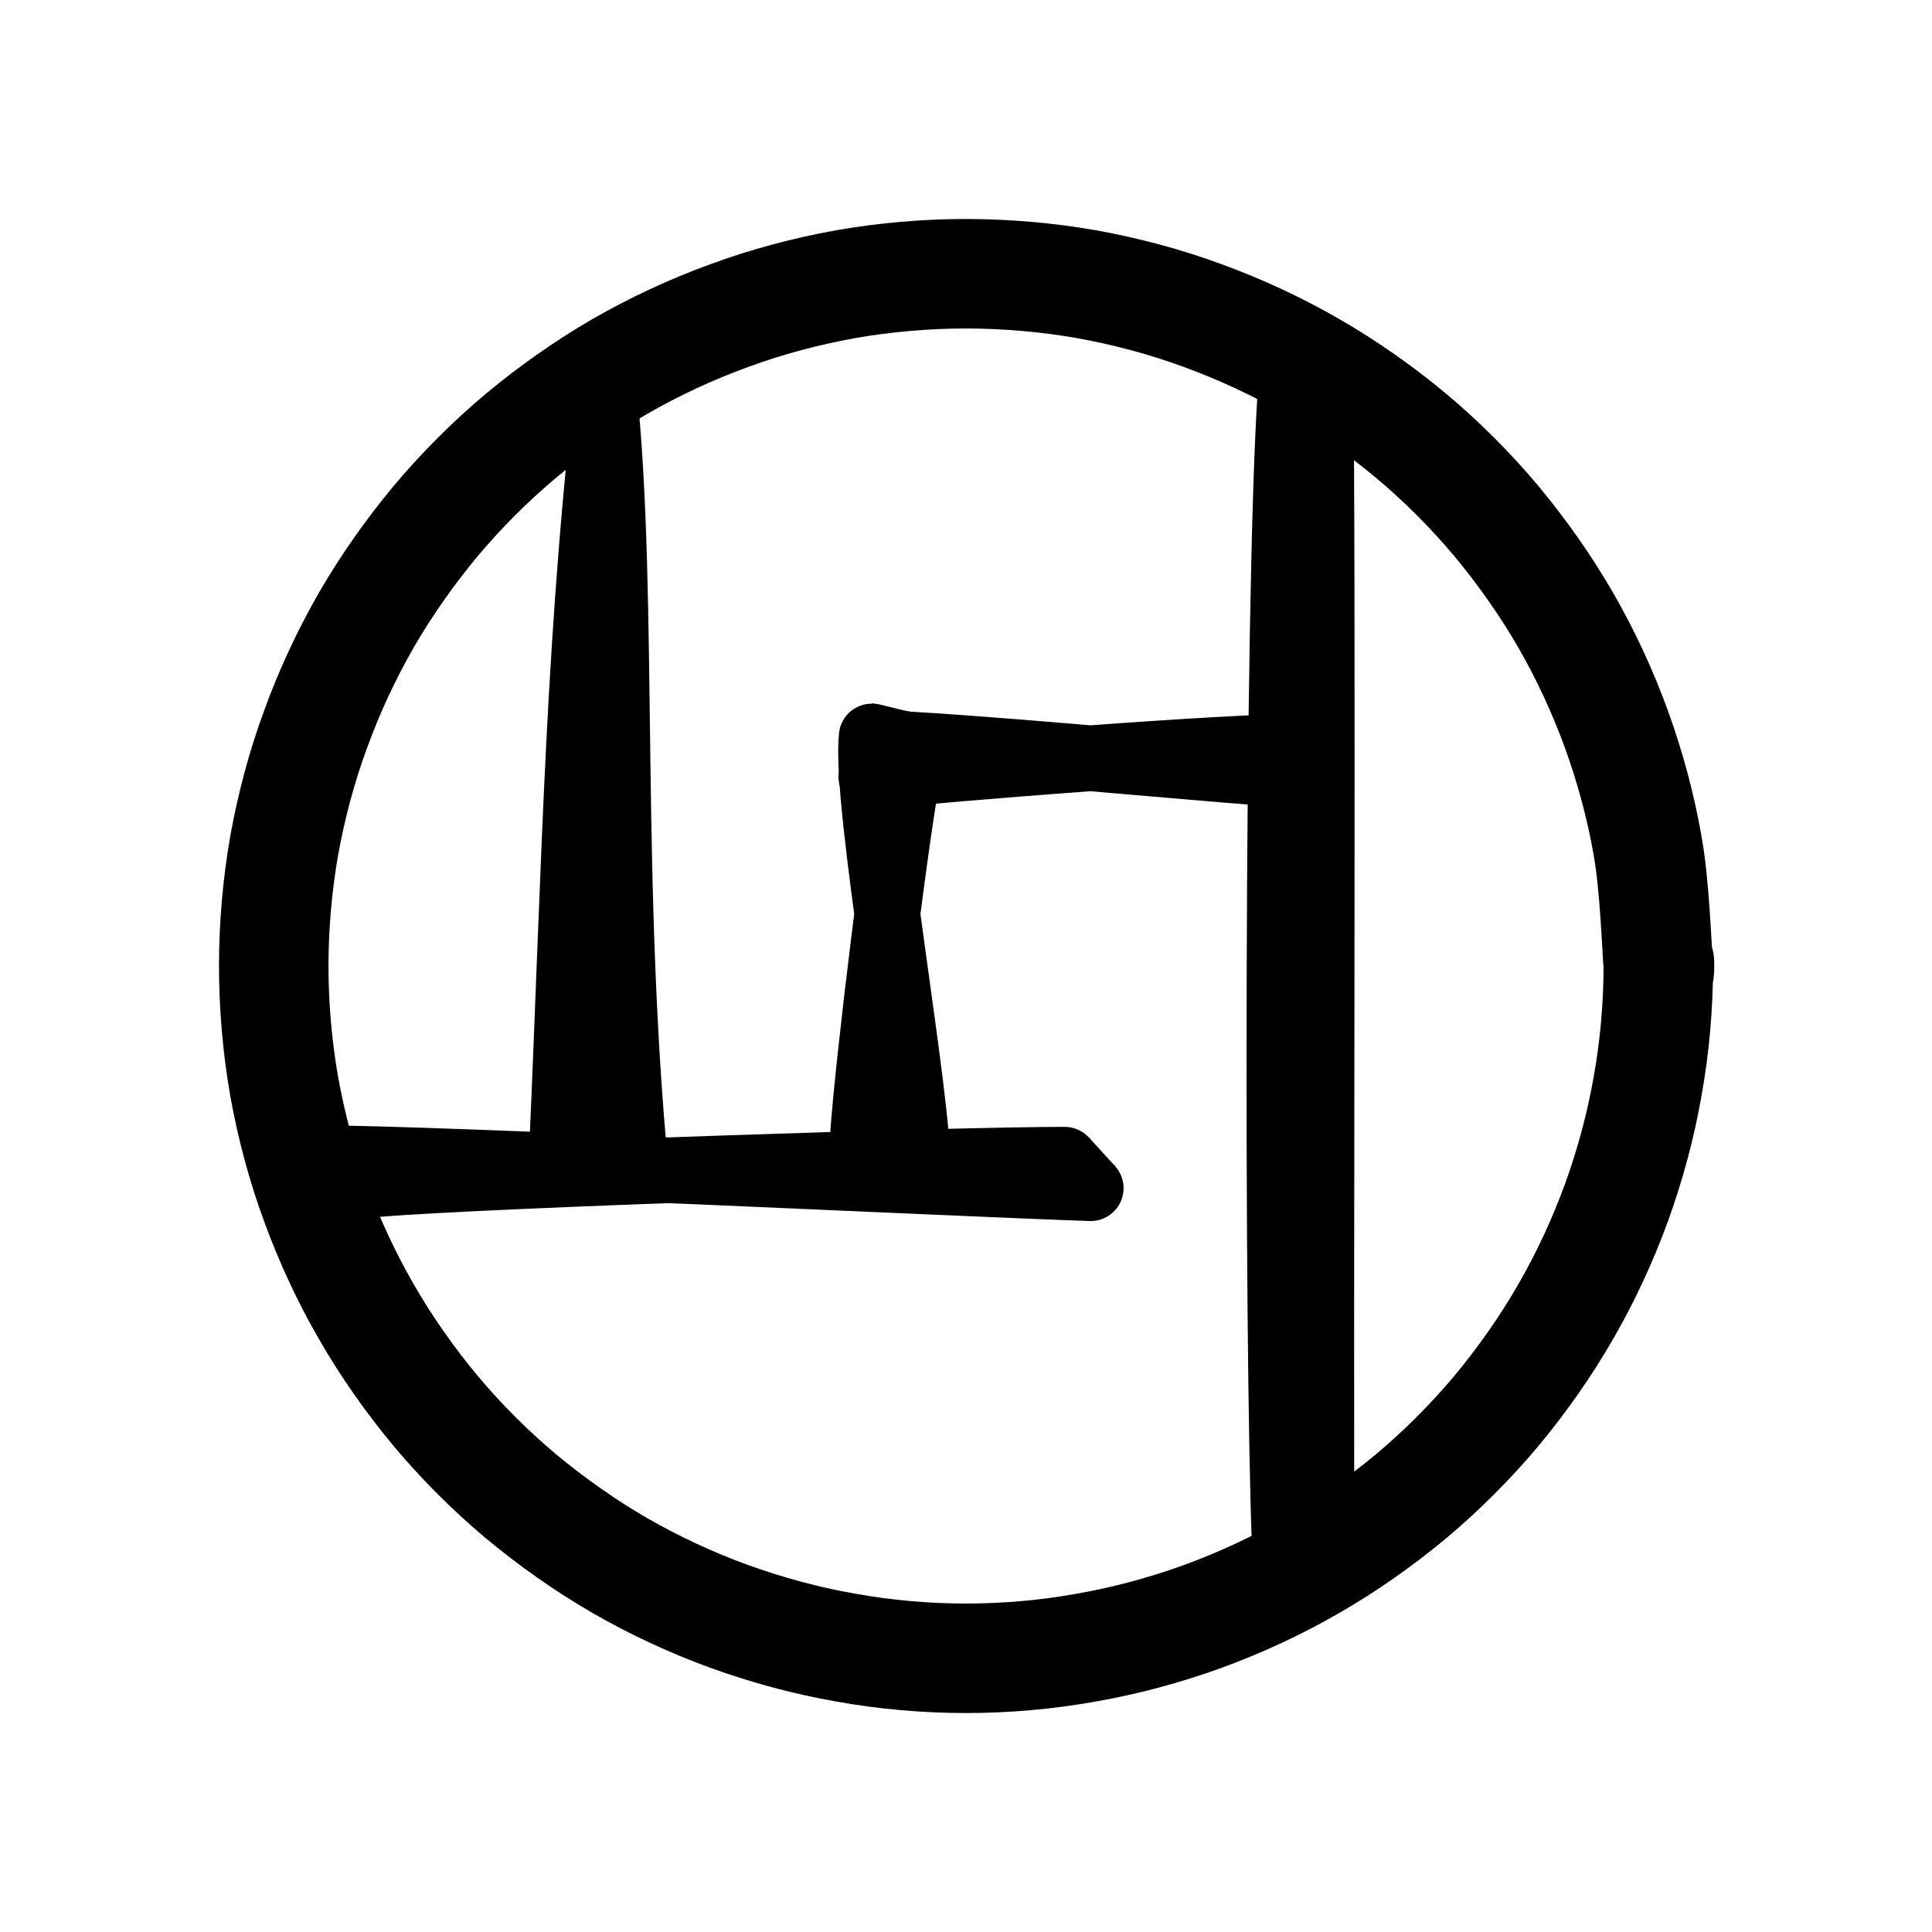
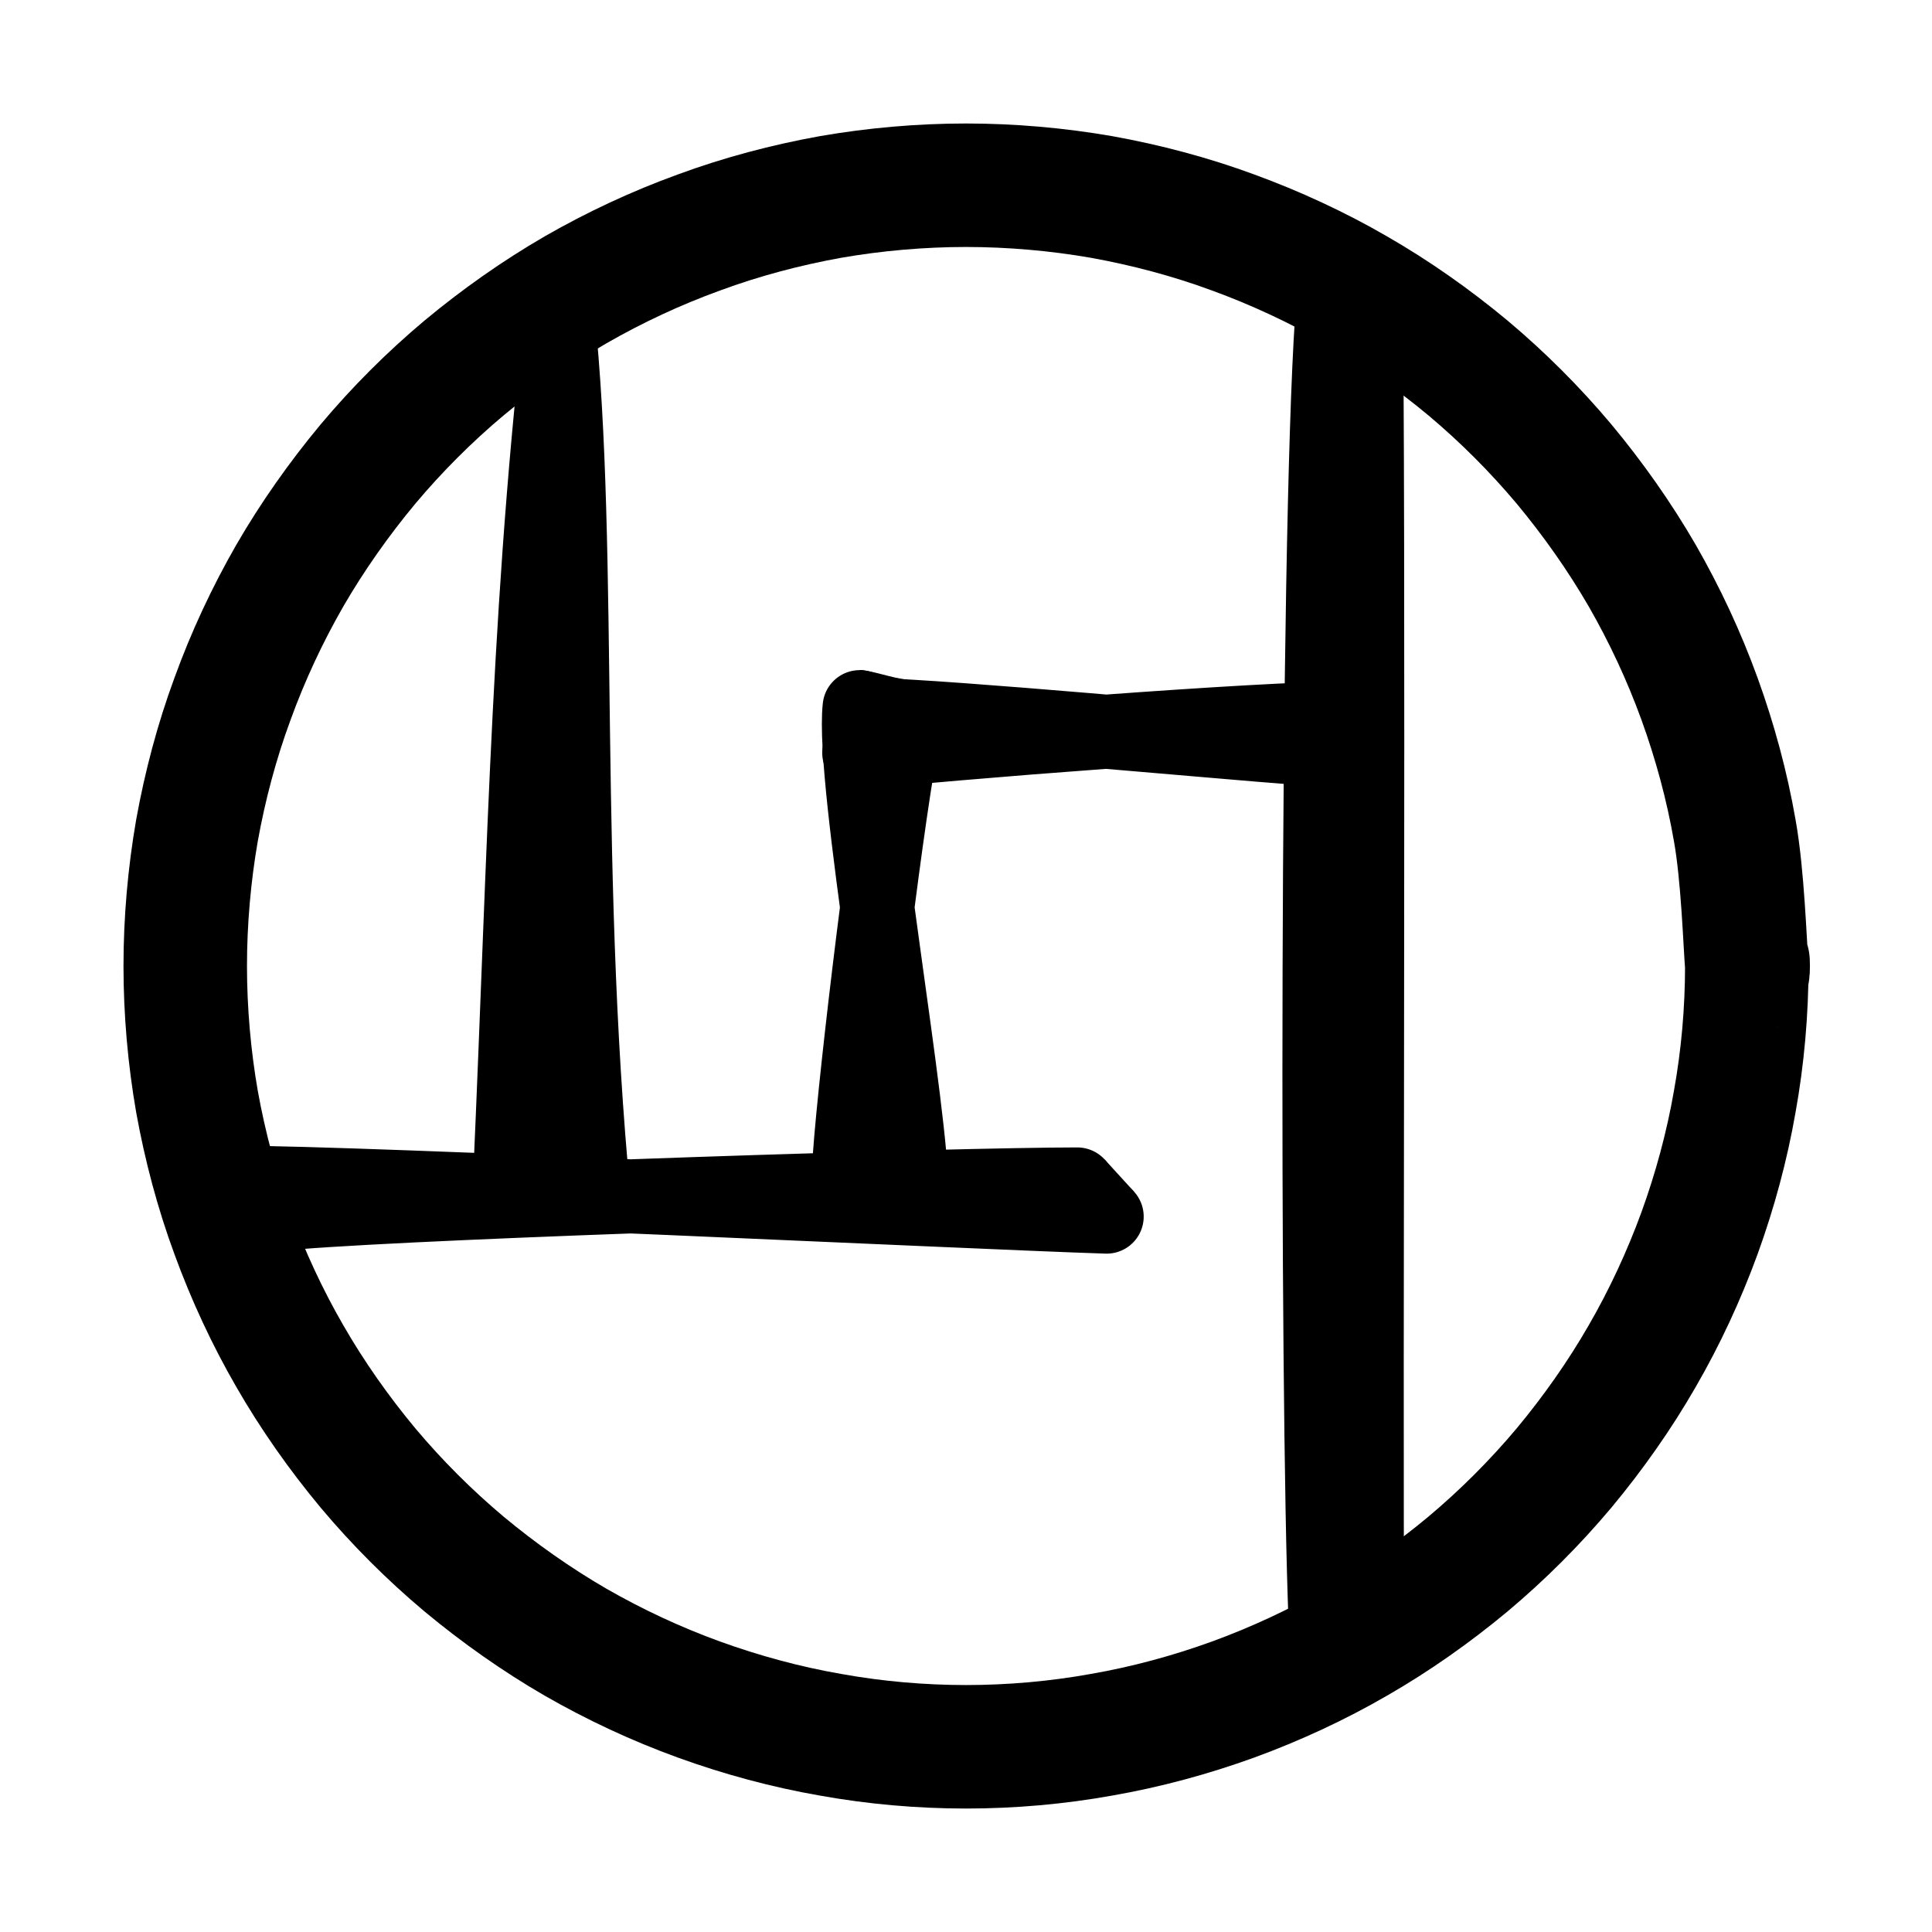
- <svg xmlns="http://www.w3.org/2000/svg" version="1.1" viewBox="0 0 70.579 70.579" width="70.579" height="70.579" role="img" aria-label="iWonder">
+ <svg xmlns="http://www.w3.org/2000/svg" version="1.1" viewBox="4 4 62.579 62.579" width="70.579" height="70.579" role="img" aria-label="iWonder">
  <g stroke-linecap="round" transform="translate(10 10) rotate(0 25.28954 25.28954)">
    <path d="M50.58 25.29 C50.58 26.75, 50.45 28.24, 50.19 29.68 C49.94 31.12, 49.55 32.56, 49.05 33.94 C48.55 35.31, 47.92 36.67, 47.19 37.93 C46.46 39.2, 45.6 40.42, 44.66 41.55 C43.72 42.67, 42.67 43.72, 41.55 44.66 C40.42 45.6, 39.2 46.46, 37.93 47.19 C36.67 47.92, 35.31 48.55, 33.94 49.05 C32.56 49.55, 31.12 49.94, 29.68 50.19 C28.24 50.45, 26.75 50.58, 25.29 50.58 C23.83 50.58, 22.34 50.45, 20.9 50.19 C19.46 49.94, 18.02 49.55, 16.64 49.05 C15.26 48.55, 13.91 47.92, 12.64 47.19 C11.38 46.46, 10.16 45.6, 9.03 44.66 C7.91 43.72, 6.86 42.67, 5.92 41.55 C4.98 40.42, 4.12 39.2, 3.39 37.93 C2.66 36.67, 2.03 35.31, 1.53 33.94 C1.02 32.56, 0.64 31.12, 0.38 29.68 C0.13 28.24, 0 26.75, 0 25.29 C0 23.83, 0.13 22.34, 0.38 20.9 C0.64 19.46, 1.02 18.02, 1.53 16.64 C2.03 15.26, 2.66 13.91, 3.39 12.64 C4.12 11.38, 4.98 10.16, 5.92 9.03 C6.86 7.91, 7.91 6.86, 9.03 5.92 C10.16 4.98, 11.38 4.12, 12.64 3.39 C13.91 2.66, 15.26 2.03, 16.64 1.53 C18.02 1.02, 19.46 0.64, 20.9 0.38 C22.34 0.13, 23.83 0, 25.29 0 C26.75 0, 28.24 0.13, 29.68 0.38 C31.12 0.64, 32.56 1.02, 33.94 1.53 C35.31 2.03, 36.67 2.66, 37.93 3.39 C39.2 4.12, 40.42 4.98, 41.55 5.92 C42.67 6.86, 43.72 7.91, 44.66 9.03 C45.6 10.16, 46.46 11.38, 47.19 12.64 C47.92 13.91, 48.55 15.26, 49.05 16.64 C49.55 18.02, 49.94 19.46, 50.19 20.9 C50.45 22.34, 50.52 24.56, 50.58 25.29 C50.64 26.02, 50.64 24.56, 50.58 25.29" stroke="#000000" stroke-width="4" fill="none" />
  </g>
  <g stroke-linecap="round">
    <g transform="translate(32.7275 26.65128) rotate(5.074998 -0.04579027 8.174786)">
      <path d="M-0.08 0.92 C-0.38 3.29, -0.66 12.23, -0.61 14.87 M-1.58 0.36 C-1.63 2.81, 1.35 13.56, 1.49 15.99" stroke="#000000" stroke-width="2.4" fill="none" />
    </g>
  </g>
  <g stroke-linecap="round">
    <g transform="translate(48.09519 56.34999) rotate(0 -0.5823637 -21.4288)">
      <path d="M0.19 0.75 C0.13 -6.62, 0.26 -36.38, 0.13 -43.6 M-1.16 0.09 C-1.45 -7.11, -1.45 -34.61, -0.95 -42.01" stroke="#000000" stroke-width="2.4" fill="none" />
    </g>
  </g>
  <g stroke-linecap="round">
    <g transform="translate(38.86536 43.39624) rotate(0 -13.20549 -0.5405908)">
      <path d="M0.98 0.01 C-3.42 -0.13, -22.74 -1.08, -27.39 -1.09 M0.03 -1.03 C-3.91 -1.03, -20.57 -0.5, -25.25 -0.13" stroke="#000000" stroke-width="2.4" fill="none" />
      <path d="M0.03 -1.03 L0.916 -1.839 L1.866 -0.799 L0.98 0.01 Z" fill="#000000" />
    </g>
  </g>
  <g stroke-linecap="round">
    <g transform="translate(46.95254 28.00579) rotate(0 -7.221607 -0.2331596)">
      <path d="M-1 0.21 C-3.44 0.03, -12.07 -0.78, -14.71 -0.85 M0.68 -0.73 C-1.83 -0.76, -12.59 0.08, -15.12 0.38" stroke="#000000" stroke-width="2.4" fill="none" />
    </g>
  </g>
  <g stroke-linecap="round" clip-path="url(#left-upright-limit)">
    <g transform="translate(21.37335 13.47156) rotate(0 0.4622854 13.98465)">
      <path d="M0.5 -0.75 C1.55 6.67, 0.79 17.16, 1.77 28.42 L-0.85 28.72 C-0.36 17.75, -0.26 9.4, 0.98 -0.69 Z" fill="#000000" />
      <path d="M0.5 -0.75 C1.55 6.67, 0.79 17.16, 1.77 28.42 M0.98 -0.69 C-0.26 9.4, -0.36 17.75, -0.85 28.72" stroke="#000000" stroke-width="2.4" fill="none" />
    </g>
  </g>
  <defs>
    <clipPath id="left-upright-limit" clipPathUnits="userSpaceOnUse">
      <circle cx="35.29" cy="35.29" r="25.29" />
    </clipPath>
  </defs>
  <path d="M31.845 25.706 C32.12 25.706 32.42 25.93 32.88 25.98 L33.25 26.01 L33.25 26.6 L31.84 26.6 Z" fill="#000000" />
  <path d="M31.845 25.706 C32.22 25.706 32.9 25.97 33.4 26.015 L33.4 26.6 L31.84 26.6 Z" fill="#000000" />
</svg>
